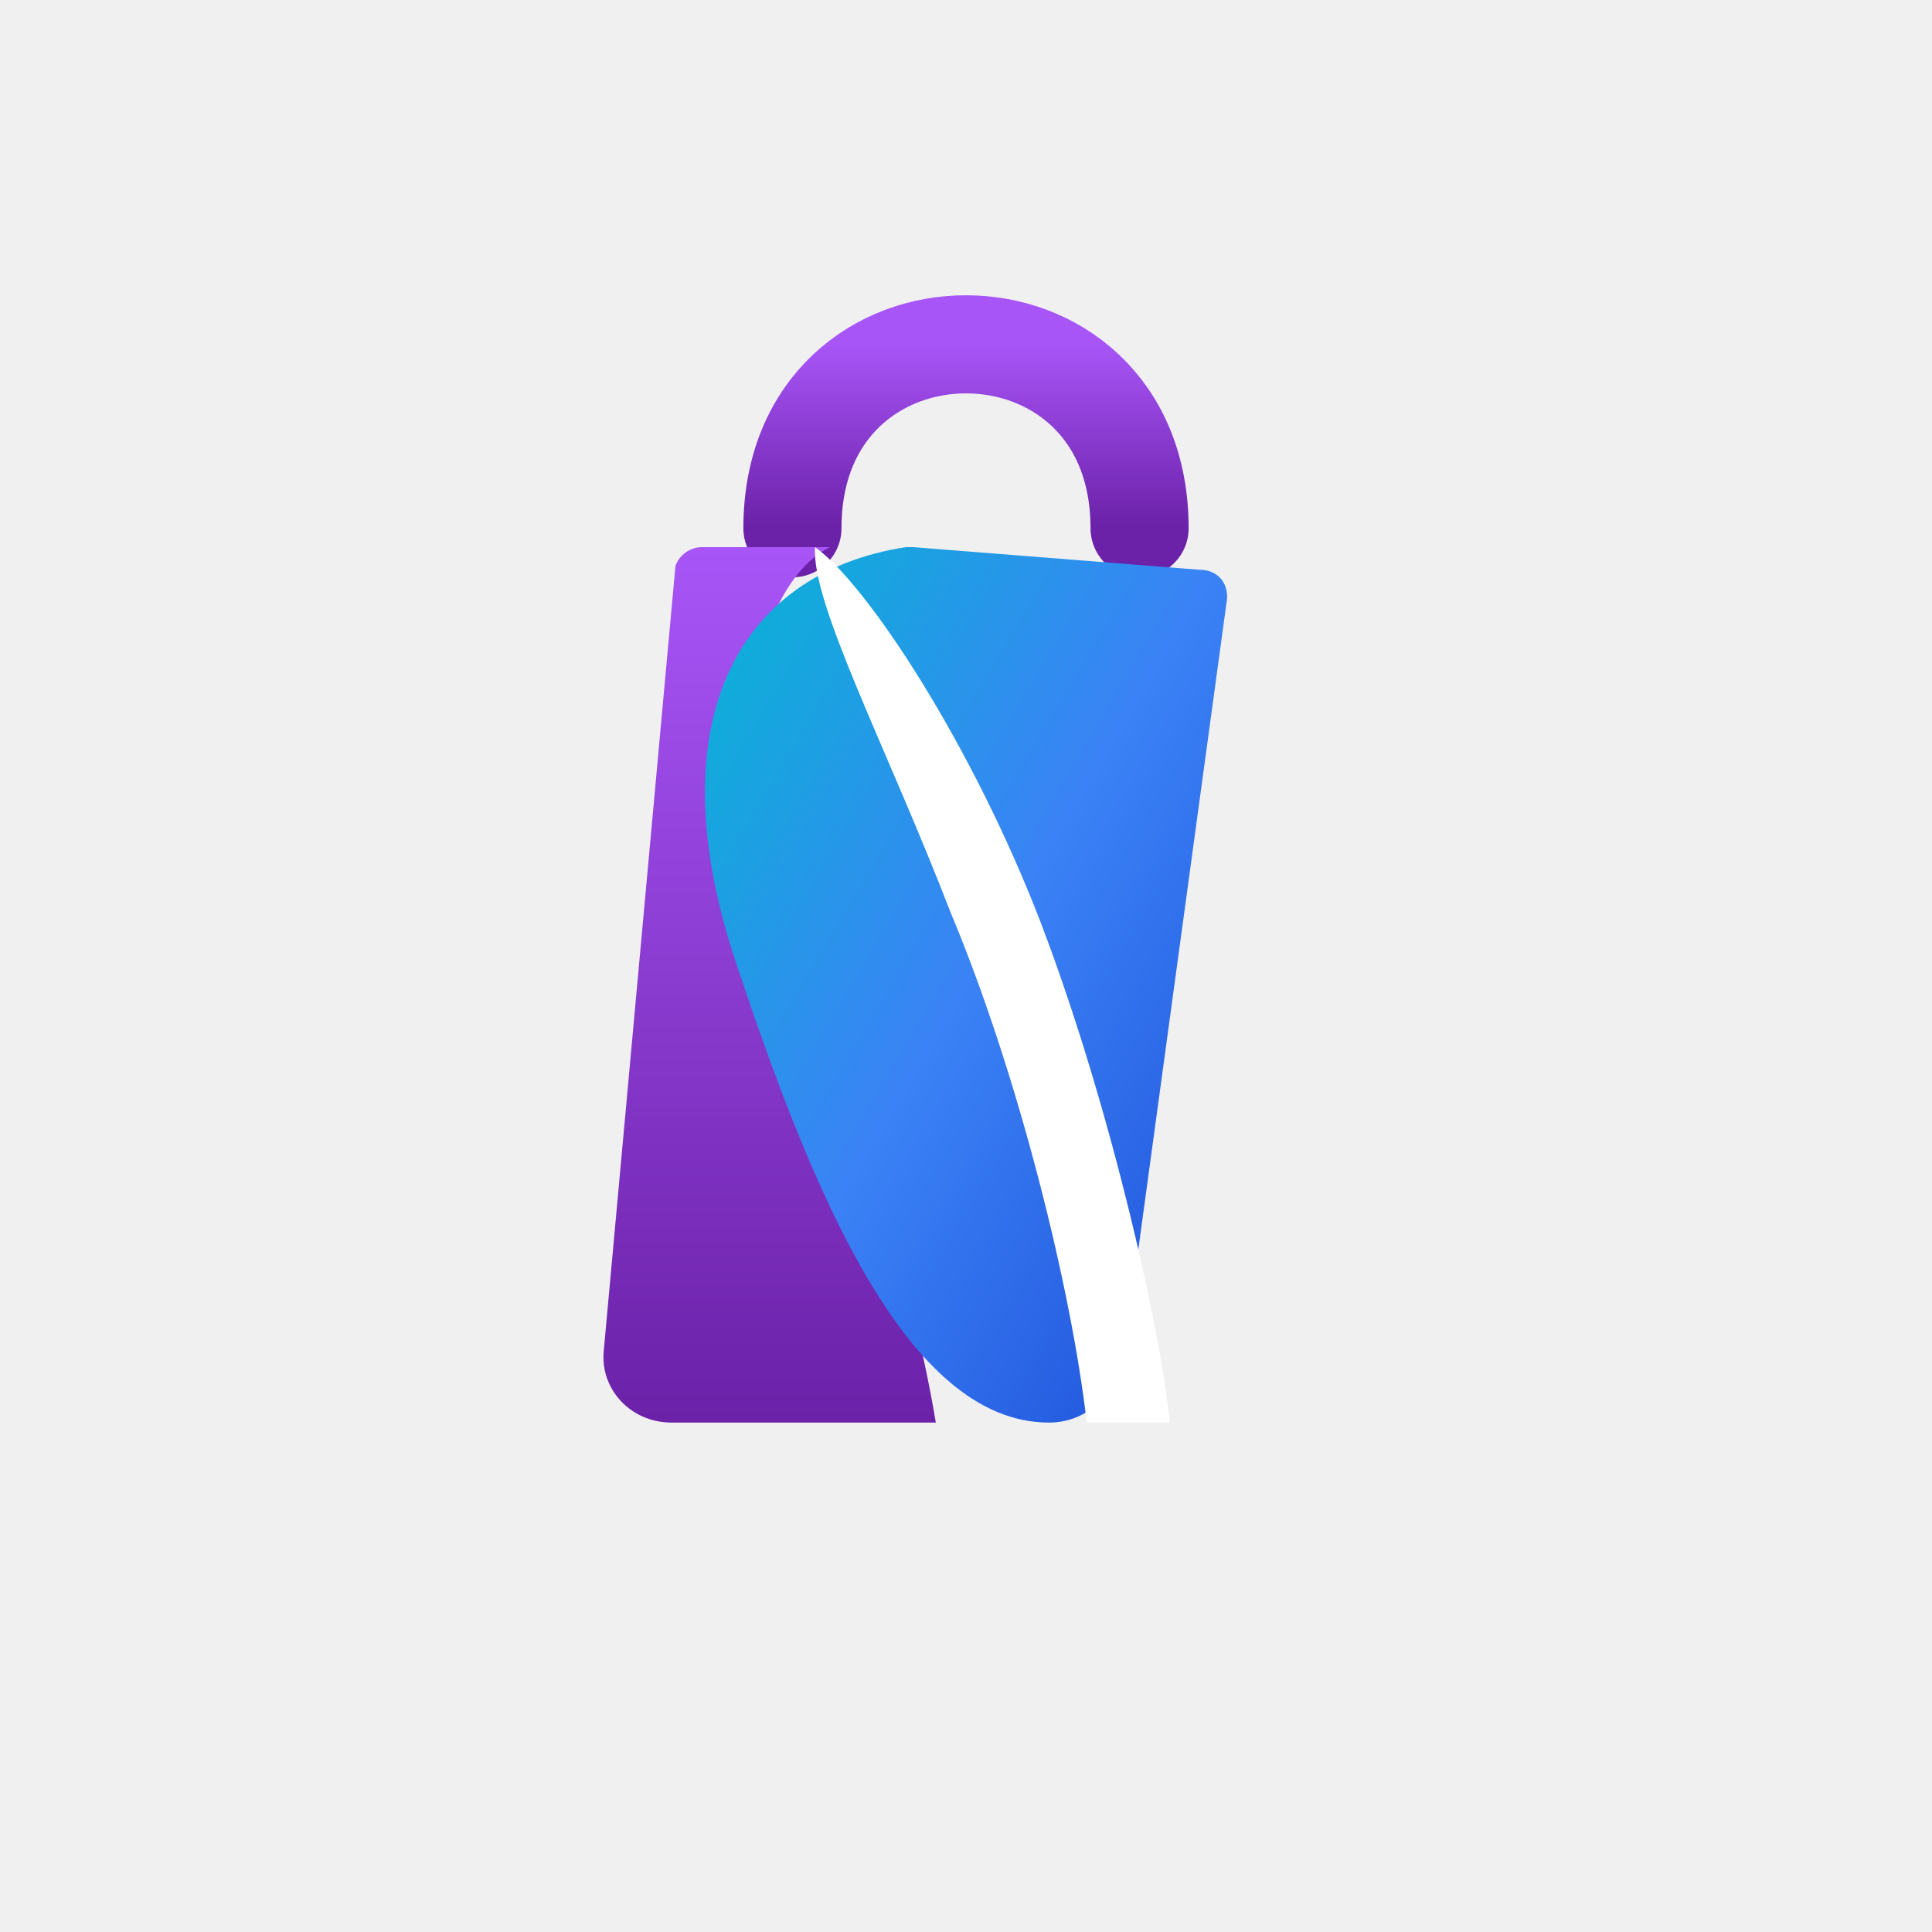
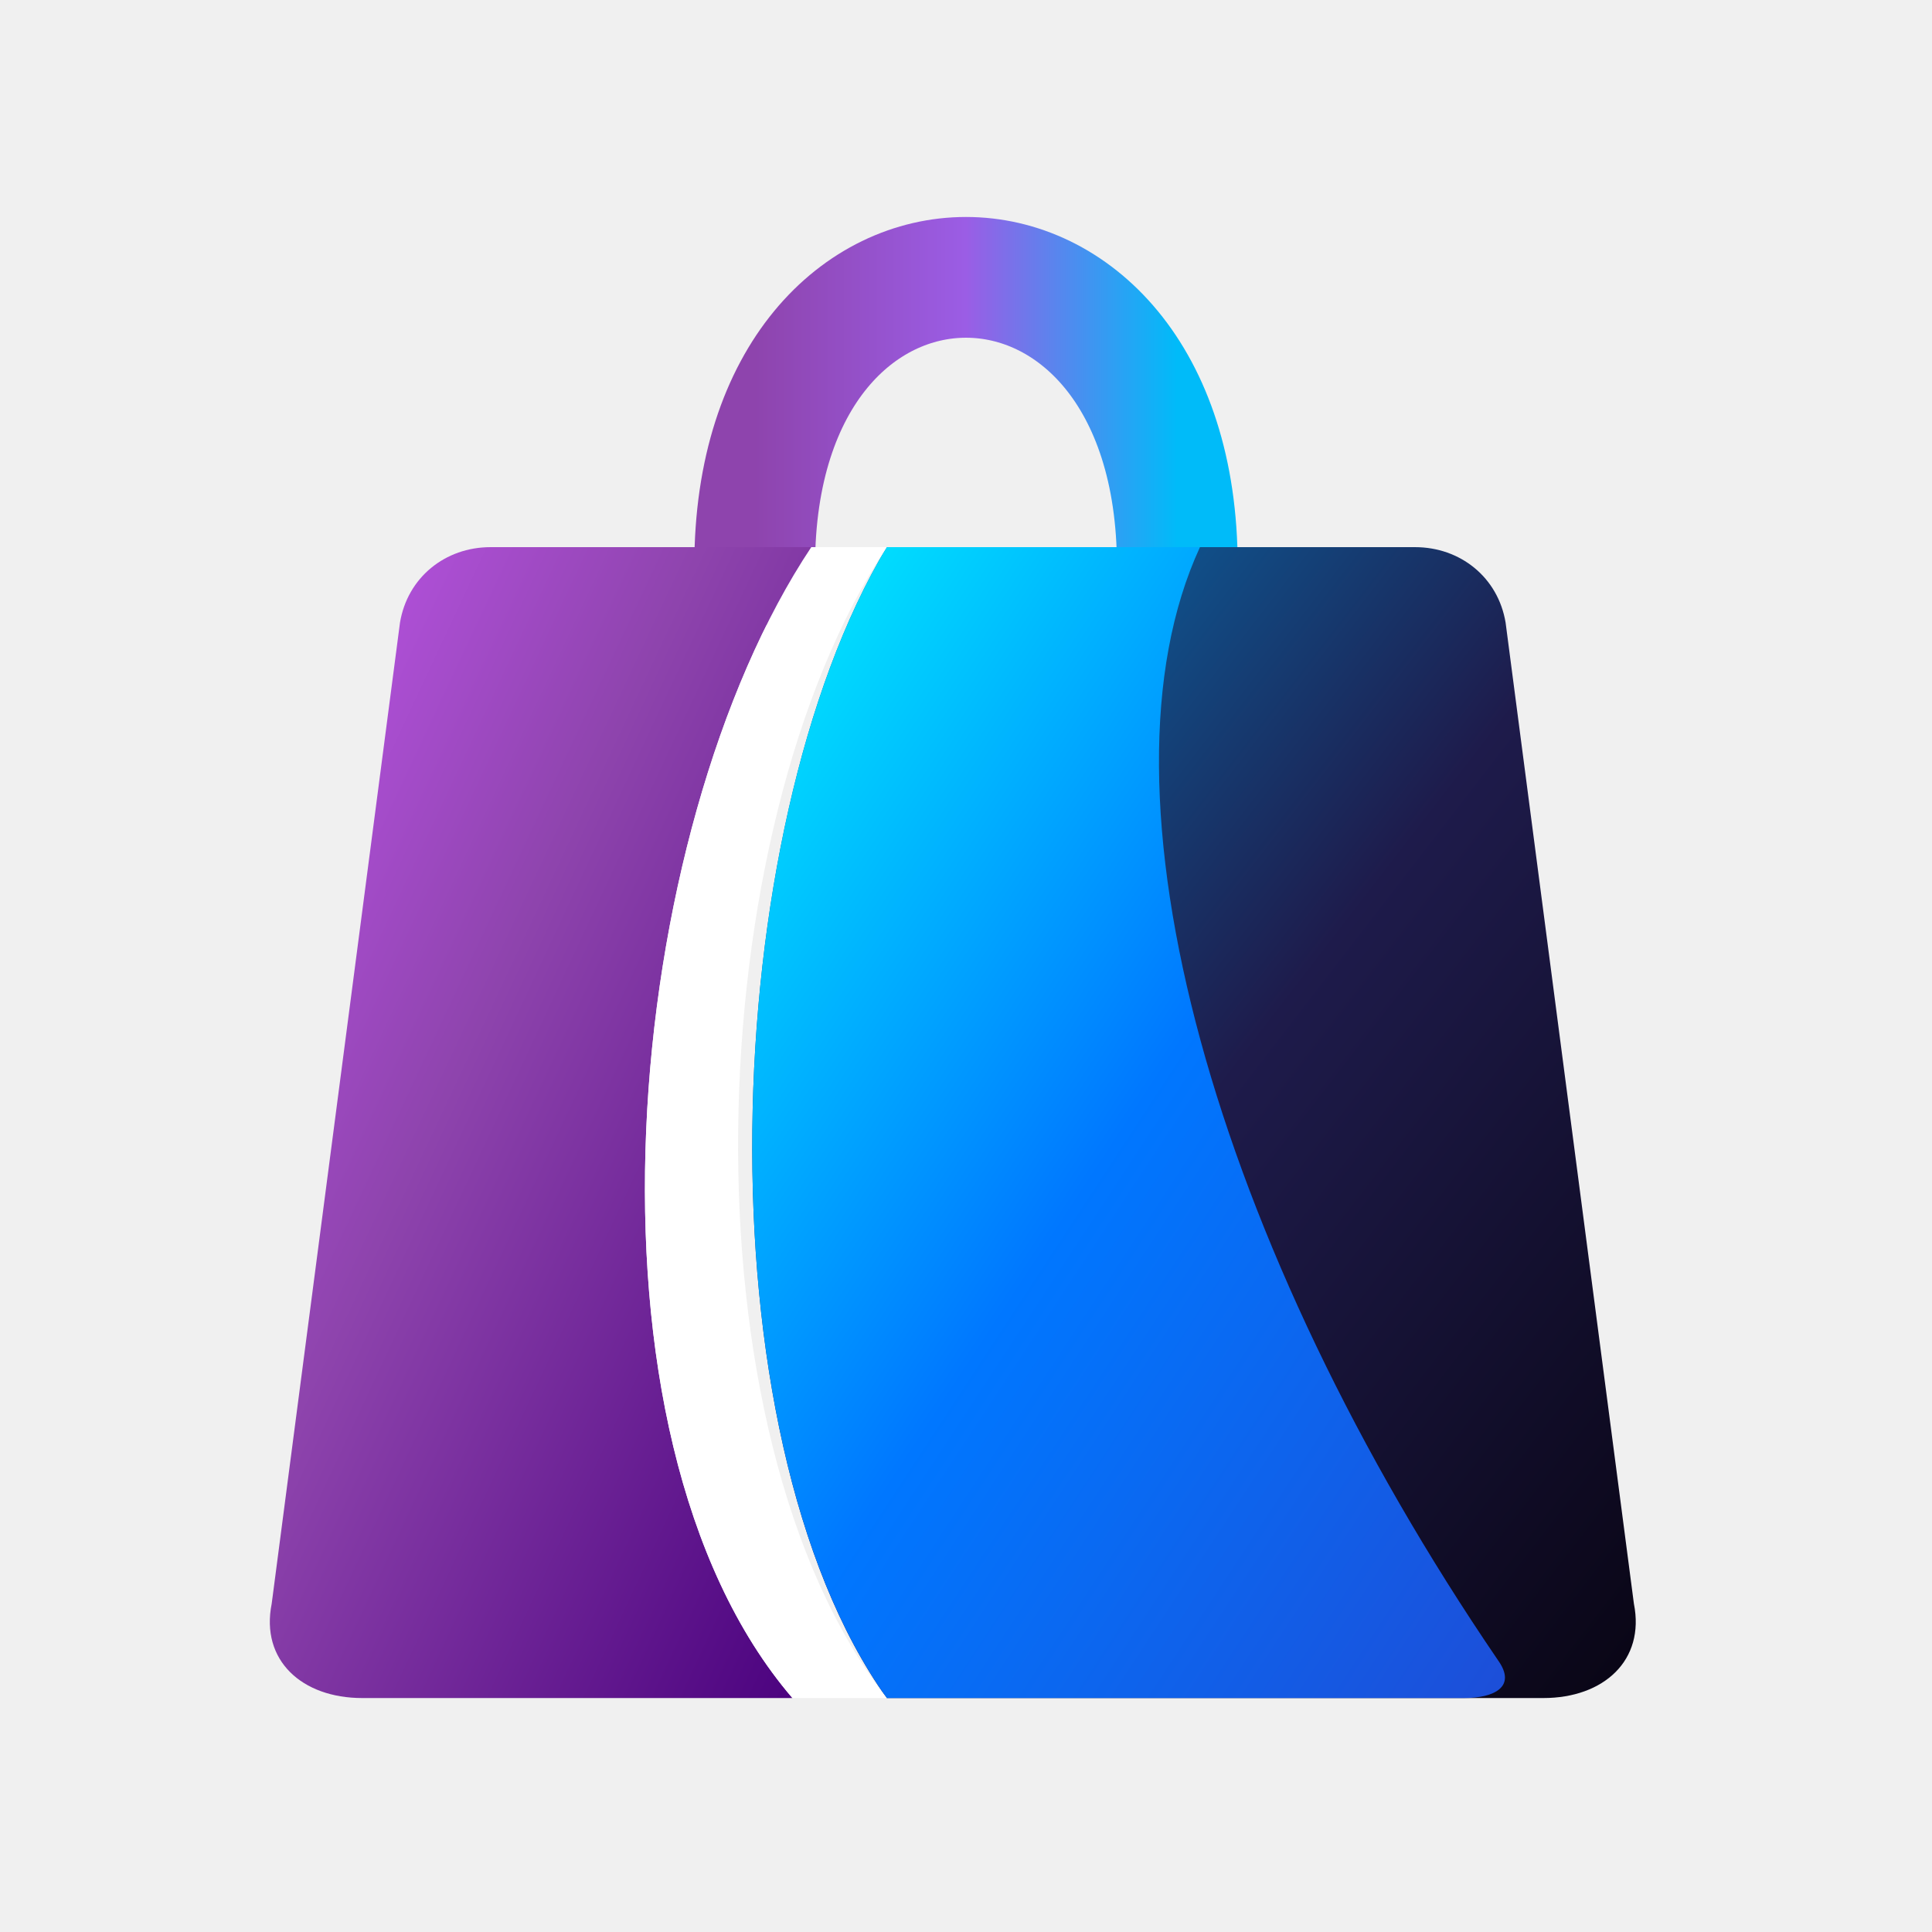
- <svg xmlns="http://www.w3.org/2000/svg" viewBox="0 0 512 512" width="100%" height="100%">
+ <svg xmlns="http://www.w3.org/2000/svg" viewBox="0 0 512 512" width="100%" height="100%" dir="ltr">
  <defs>
-     <linearGradient id="purpleGrad" x1="0%" y1="0%" x2="0%" y2="100%">
-       <stop offset="0%" stop-color="#a855f7" />
-       <stop offset="100%" stop-color="#6b21a8" />
+     <linearGradient id="purpleGrad" x1="0%" y1="0%" x2="100%" y2="100%">
+       <stop offset="0%" stop-color="#bf55ec" />
+       <stop offset="40%" stop-color="#8e44ad" />
+       <stop offset="100%" stop-color="#4a017e" />
+     </linearGradient>
+     <linearGradient id="handleGrad" x1="0%" y1="0%" x2="100%" y2="0%">
+       <stop offset="0%" stop-color="#8e44ad" />
+       <stop offset="50%" stop-color="#9b5de5" />
+       <stop offset="100%" stop-color="#00bbf9" />
+     </linearGradient>
+     <linearGradient id="darkIndigoGrad" x1="0%" y1="0%" x2="100%" y2="100%">
+       <stop offset="0%" stop-color="#0284c7" />
+       <stop offset="50%" stop-color="#1e1b4b" />
+       <stop offset="100%" stop-color="#090514" />
    </linearGradient>
    <linearGradient id="blueCyanGrad" x1="0%" y1="0%" x2="100%" y2="100%">
-       <stop offset="0%" stop-color="#06b6d4" />
-       <stop offset="50%" stop-color="#3b82f6" />
+       <stop offset="0%" stop-color="#00f2fe" />
+       <stop offset="50%" stop-color="#0077ff" />
      <stop offset="100%" stop-color="#1d4ed8" />
    </linearGradient>
  </defs>
-   <path d="M210,140 C210,75 302,75 302,140" fill="none" stroke="url(#purpleGrad)" stroke-width="26" stroke-linecap="round" />
-   <path d="M220,145             L186,145             C183,145 180,147 179,150            L160,358             C159,368 167,377 178,377             L248,377             C242,340 220,265 204,220            C192,185 205,152 220,145 Z" fill="url(#purpleGrad)" />
-   <path d="M246,145            C260,154 285,190 308,242            C328,288 342,345 342,374            C342,376 340,377 338,377            L276,377            C270,360 252,310 228,255            C205,202 218,162 246,145 Z" fill="none" />
-   <path d="M240,145            C240,145 240,145 242,145            L318,151            C323,151 326,155 325,160            L298,358            C297,368 289,377 278,377            C240,377 215,315 195,255            C174,192 195,152 240,145 Z" fill="url(#blueCyanGrad)" />
-   <path d="M216,145            C230,155 258,198 276,245            C295,295 308,355 310,377            L288,377            C284,342 270,285 252,242            C235,198 215,160 216,145 Z" fill="#ffffff" />
+   <path d="M200,150 C200,48 312,48 312,150" fill="none" stroke="url(#handleGrad)" stroke-width="32" stroke-linecap="round" />
+   <path d="M215,145             H130            C118,145 108,153 106,165            L72,425            C69,440 80,450 96,450            H210            C150,380 165,220 215,145 Z" fill="url(#purpleGrad)" />
+   <path d="M235,145            H375            C387,145 397,153 399,165            L433,425            C436,440 425,450 409,450            H235            C185,380 190,220 235,145 Z" fill="url(#darkIndigoGrad)" />
+   <path d="M235,145            H318            C288,210 322,330 397,440            C402,447 396,450 388,450            H235            C185,380 190,220 235,145 Z" fill="url(#blueCyanGrad)" />
+   <path d="M215,145            C215,145 220,145 235,145            C185,220 180,380 235,450            H210            C150,380 165,220 215,145 Z" fill="#ffffff" />
</svg>
